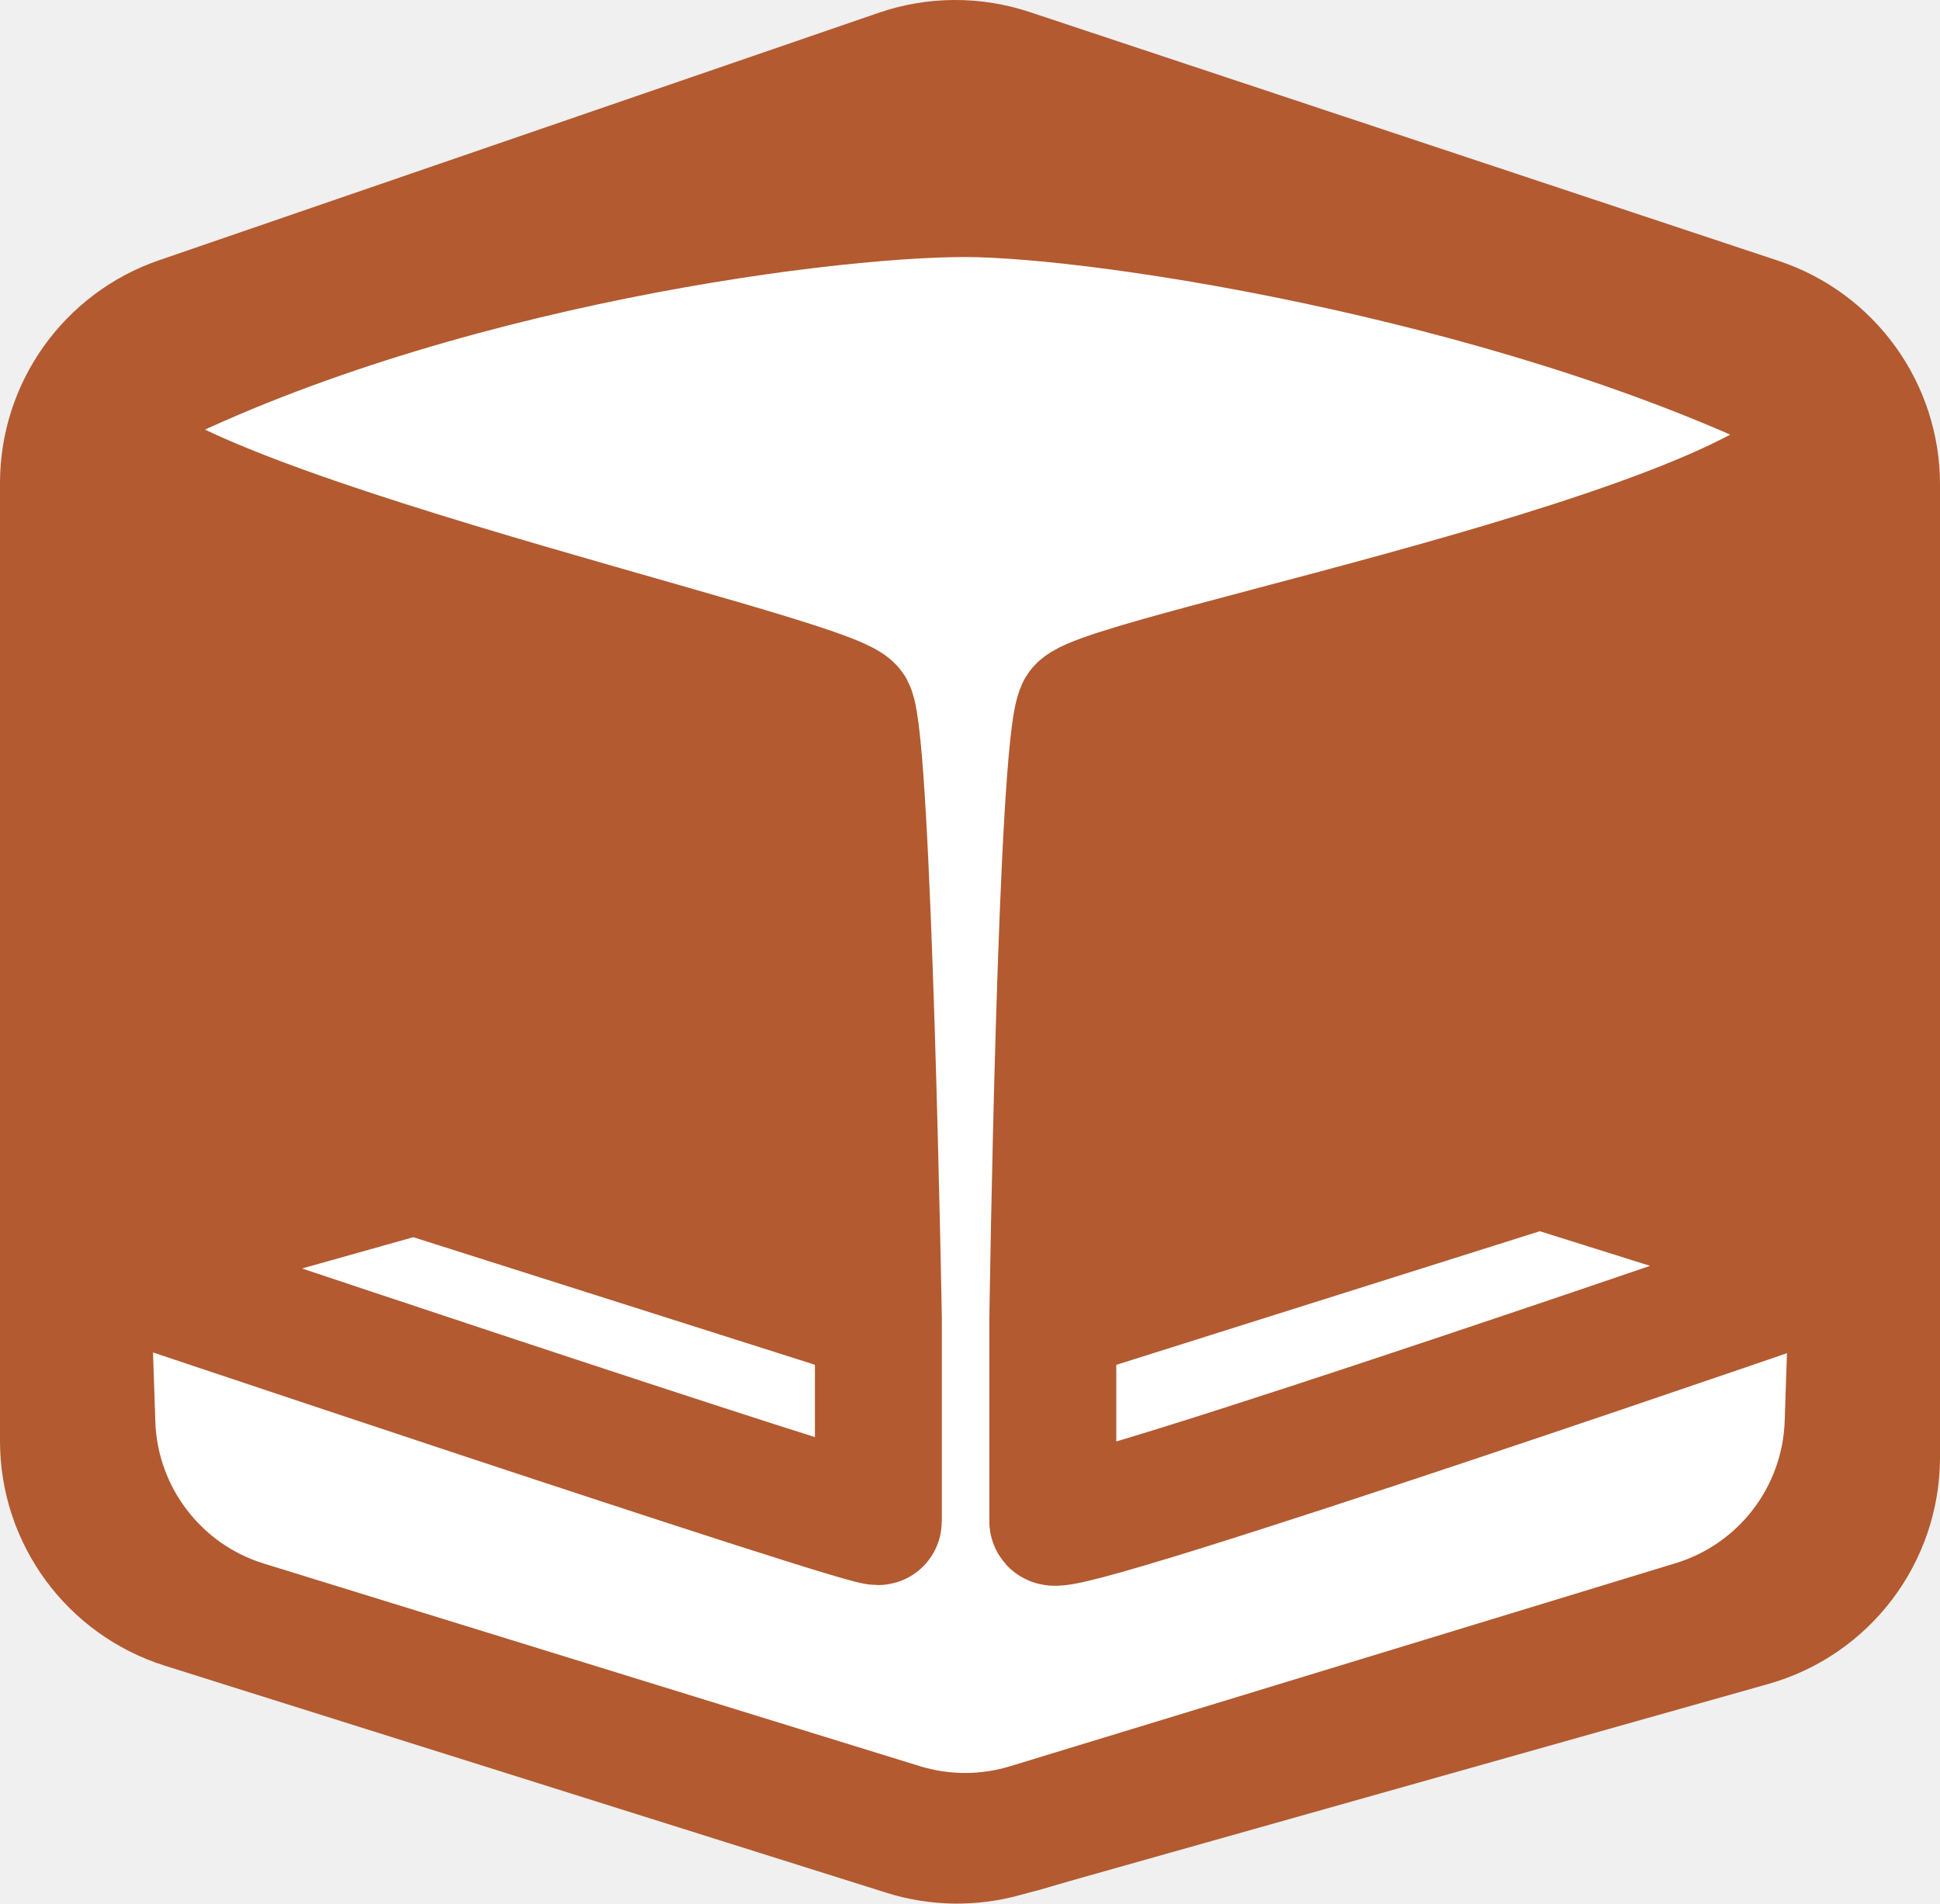
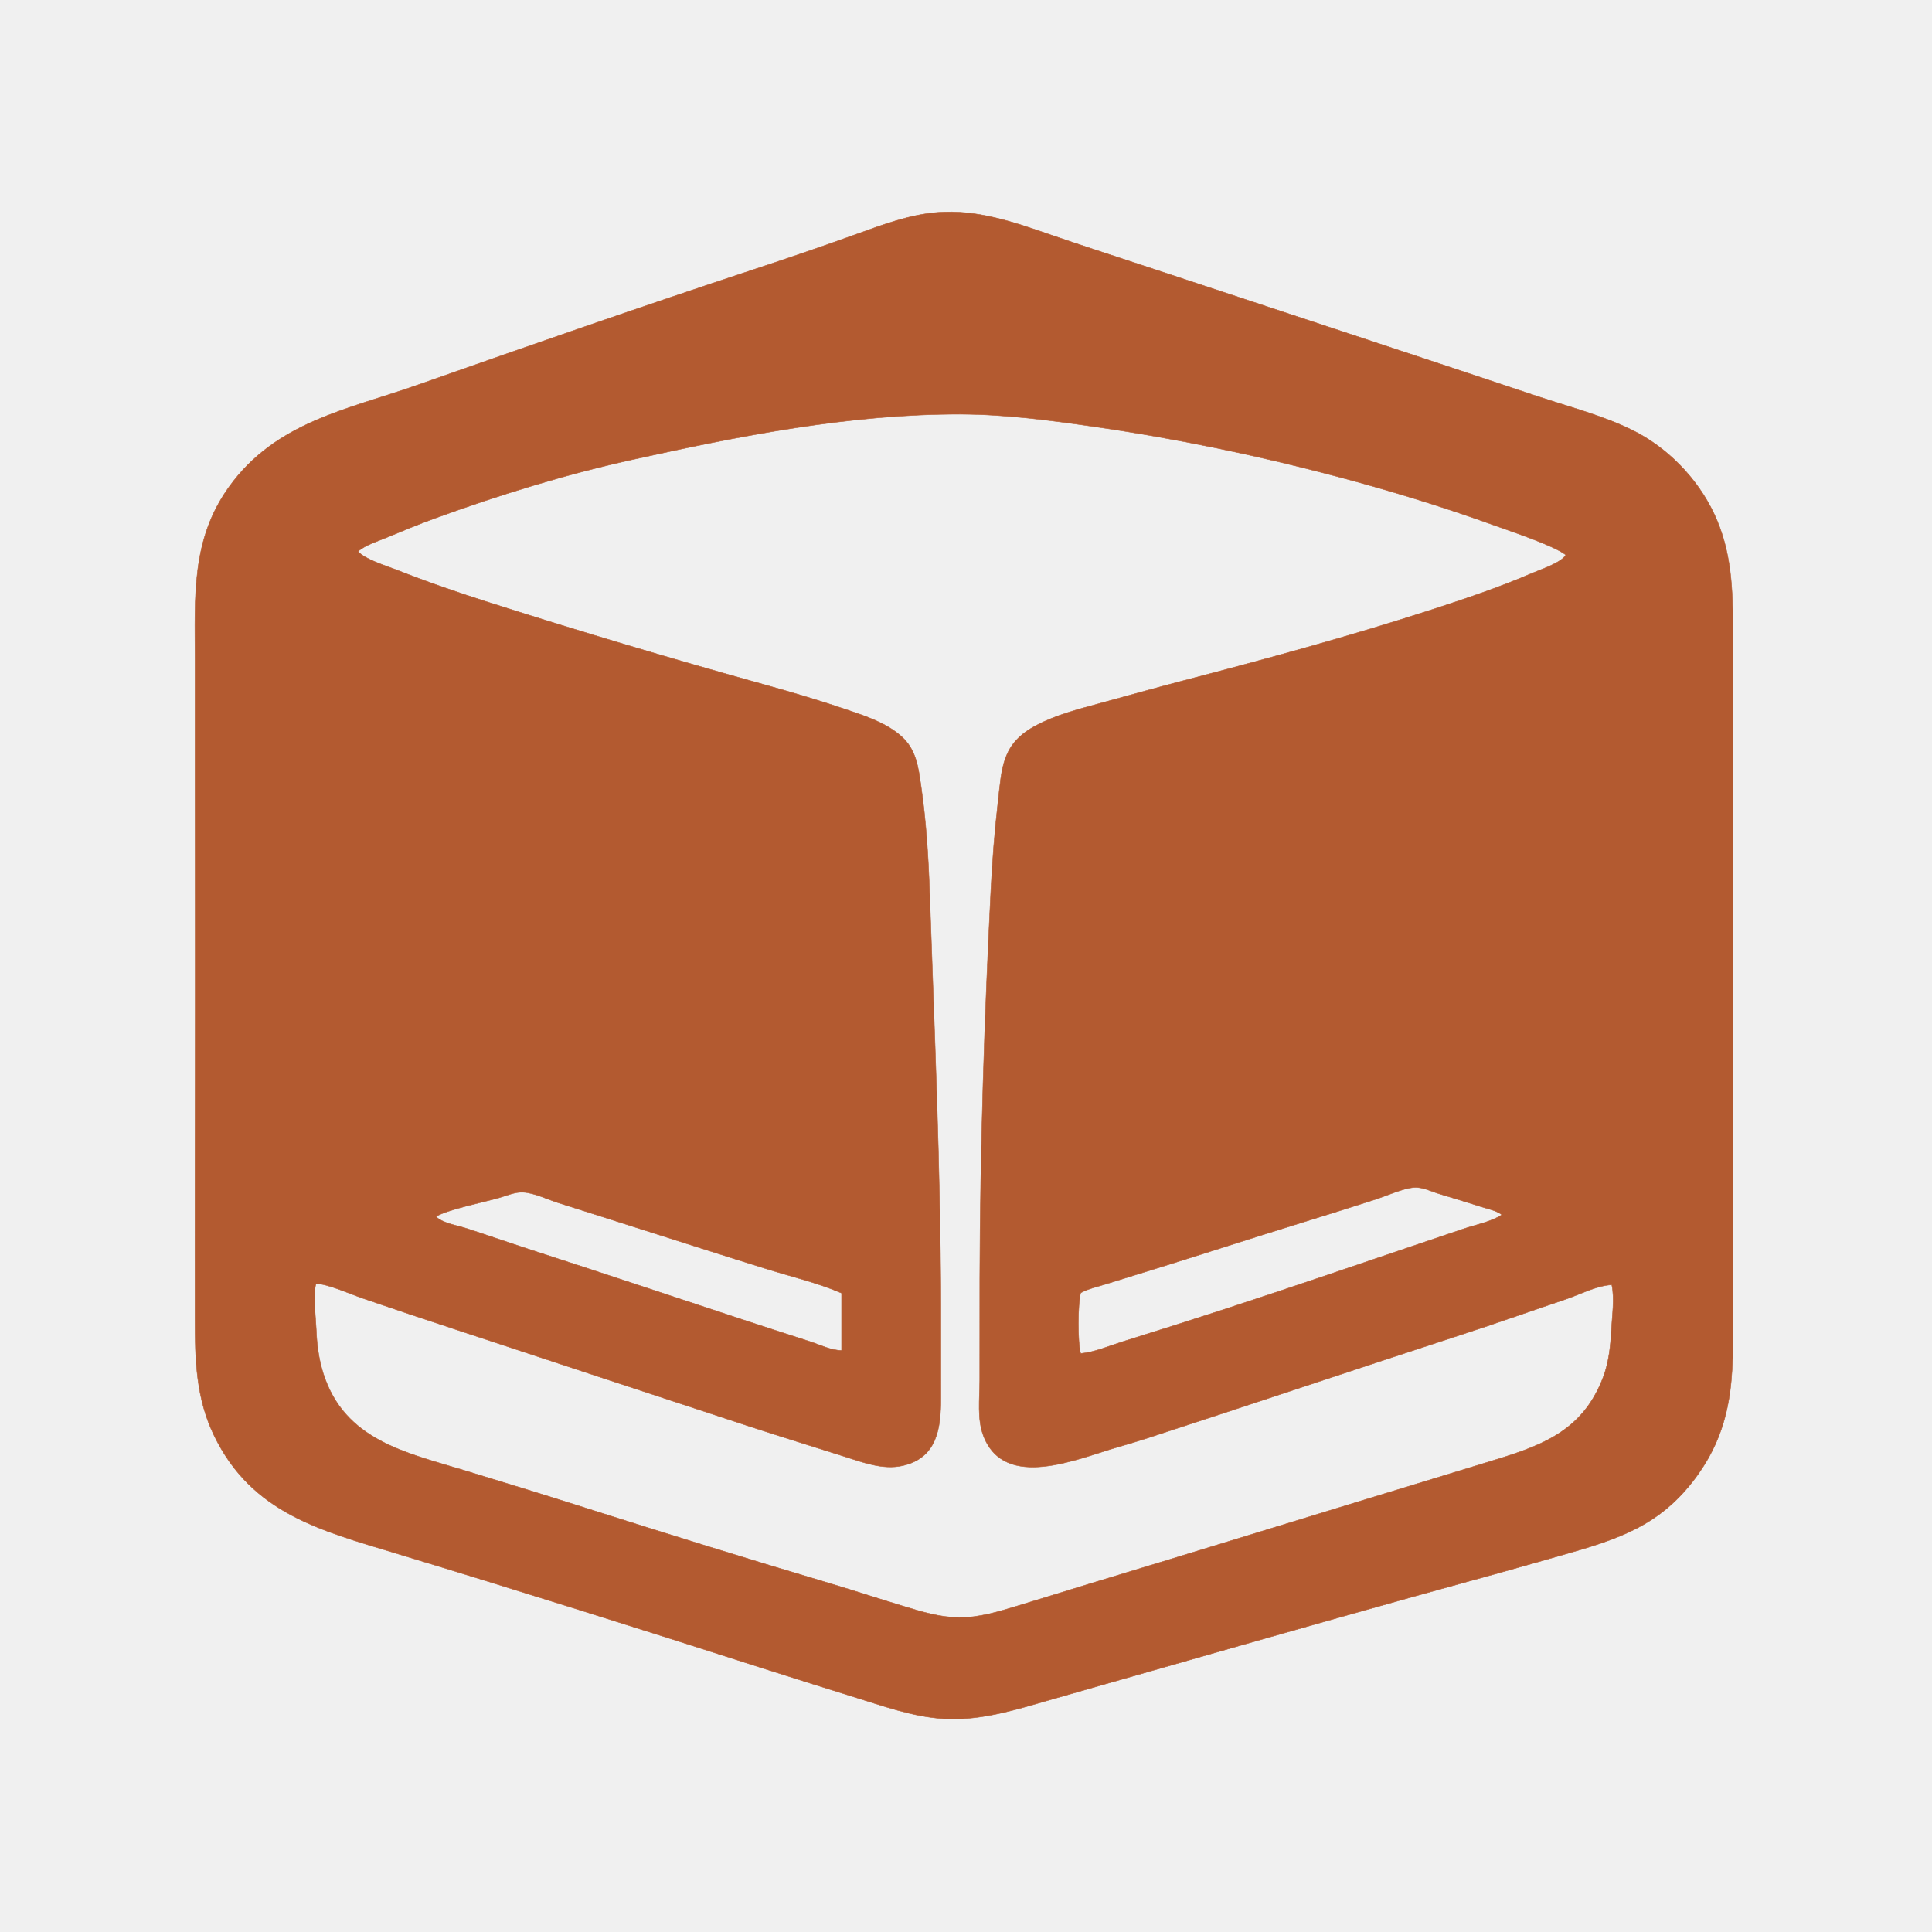
- <svg xmlns="http://www.w3.org/2000/svg" width="107" height="105" viewBox="0 0 107 105" fill="none">
-   <path d="M55.842 3.51L97.153 17.238C101.241 18.597 104 22.42 104 26.728V80.382C104 84.859 101.024 88.791 96.715 90.007L55.505 101.634C53.631 102.162 51.644 102.133 49.787 101.548L9.998 89.026C5.833 87.716 3 83.854 3 79.488V26.649C3 22.38 5.711 18.581 9.748 17.193L49.436 3.544C51.51 2.83 53.76 2.819 55.842 3.51Z" fill="#B35A30" stroke="#B35A30" stroke-width="6" />
-   <path d="M5.336 49.922C5.321 42.701 5.302 32.126 5.301 23.437C5.24 23.219 5.239 23.007 5.301 22.799C21.627 13.804 44.864 10.679 53.208 10.679C61.202 10.679 85.028 14.503 101.116 22.799C101.14 22.963 101.139 23.127 101.116 23.292C101.115 32.036 101.096 42.729 101.08 49.992C101.07 55.022 97.921 59.507 93.197 61.231L84.926 64.249L102.228 69.684L101.932 78.503C101.76 83.63 98.348 88.08 93.442 89.578L56.732 100.78C54.436 101.481 51.982 101.477 49.688 100.768L13.521 89.596C8.633 88.087 5.24 83.645 5.069 78.533L4.772 69.684L22.856 64.595L13.306 61.193C8.537 59.494 5.347 54.985 5.336 49.922Z" fill="white" />
-   <path d="M5.301 22.799C5.301 31.604 5.32 42.523 5.336 49.922C5.347 54.985 8.537 59.494 13.306 61.193L22.856 64.595M4.772 69.684C4.772 69.684 48.447 84.374 48.447 83.929C48.447 83.484 48.447 72.724 48.447 72.724C48.447 72.724 47.889 40.974 46.941 39.148C45.993 37.323 3.671 28.259 5.301 22.799C21.627 13.804 44.864 10.679 53.208 10.679C61.202 10.679 85.028 14.503 101.116 22.799C102.116 29.649 60.628 37.323 59.575 39.148C58.52 40.974 58.068 72.724 58.068 72.724C58.068 72.724 58.068 82.896 58.068 83.929C58.068 84.962 102.228 69.684 102.228 69.684M101.116 22.799C101.116 31.631 101.096 42.592 101.08 49.992C101.07 55.022 97.921 59.507 93.197 61.231L84.926 64.249M22.856 64.595L4.772 69.684L5.069 78.533C5.24 83.645 8.633 88.087 13.521 89.596L49.688 100.768C51.982 101.477 54.436 101.481 56.732 100.78L93.442 89.578C98.348 88.08 101.76 83.63 101.932 78.503L102.228 69.684L84.926 64.249M22.856 64.595L48.447 72.724M84.926 64.249L58.068 72.724" stroke="#B35A30" stroke-width="7" />
-   <path d="M46.531 39.408L7.43 25.974L6.544 58.032L48.48 72.444L47.644 54.903L46.531 39.408Z" fill="#B35A30" stroke="#B35A30" />
-   <path d="M59.997 40.597L100.456 26.562V59.31L57.93 73.621L58.816 54.081L59.997 40.597Z" fill="#B35A30" stroke="#B35A30" />
+ <svg xmlns="http://www.w3.org/2000/svg" viewBox="0 0 1024 1024" width="1024" height="1024">
+   <path d="M497.05 112.57C517.68 110.98 536.83 117.55 556.03 124.19C572.58 129.91 589.28 135.27 605.9 140.78C675.65 163.91 745.48 186.85 815.18 210.15C831.76 215.69 849.11 220.13 864.87 227.83C883.55 236.97 899.57 253.38 908.45 272.19C917.89 292.2 918.44 312.58 918.44 334.32C918.44 346.79 918.45 359.26 918.45 371.73C918.45 432.51 918.4 493.3 918.39 554.08C918.39 598.97 918.56 643.86 918.44 688.75C918.34 723.93 920.97 752.74 899.11 782.66C880.16 808.58 857.77 815.76 828.23 824.12C817.29 827.22 806.38 830.41 795.42 833.42C734.07 850.24 672.85 867.69 611.7 885.19C593.05 890.53 574.38 895.81 555.74 901.18C539.54 905.85 523.39 910.86 506.39 911.1C489.49 911.35 473.95 906.12 458.05 901.12C439.85 895.4 421.62 889.76 403.45 883.92C339.07 863.23 274.47 842.85 209.74 823.24C169.82 811.14 133.55 801.95 113.64 761.2C103.9 741.27 103.36 720.81 103.36 699.03C103.36 686.87 103.35 674.72 103.34 662.56C103.31 602.09 103.54 541.61 103.44 481.14C103.36 437.19 103.38 393.23 103.38 349.28C103.38 316.56 101.21 286.27 121.25 258.29C146.15 223.5 184.1 217.19 222.07 203.8C281.26 182.93 340.66 162.29 400.25 142.6C418.17 136.68 436.11 130.55 453.86 124.16C467.85 119.12 482.11 113.71 497.05 112.57ZM829.92 294.11C823.4 289.07 801.3 281.78 792.56 278.61C764.89 268.6 736.83 260.03 708.4 252.48C666.23 241.28 623.43 232.41 580.25 226.17C556.7 222.77 533.03 219.61 509.19 219.53C450.63 219.35 391.87 231.05 334.93 243.66C299.4 251.52 264.55 262.32 230.38 274.75C221.8 277.88 213.41 281.36 204.98 284.87C199.97 286.95 193.88 288.77 189.72 292.24C193.6 296.61 204.31 299.73 209.97 301.97C226.13 308.36 242.6 314.03 259.15 319.31C307.32 334.69 355.79 349.15 404.51 362.7C419.21 366.79 433.95 371.14 448.4 376.04C458.64 379.52 469.69 383.05 477.89 390.42C485.67 397.41 486.73 406.75 488.16 416.61C490.85 435.03 492.05 454.12 492.69 472.72C495.2 545.67 498.46 618.53 498.66 691.55C498.7 708.07 498.68 724.59 498.67 741.11C498.66 756.92 496.77 772.77 478.25 776.86C467.8 779.17 457.05 774.97 447.22 771.85C430.42 766.5 413.57 761.36 396.81 755.86C344.97 738.83 293.16 721.69 241.35 704.59C224.97 699.18 208.58 693.73 192.26 688.12C185.74 685.88 173.92 680.53 167.52 680.33C165.74 685.77 167.37 698.41 167.61 704.64C167.91 712.5 168.94 720.44 171.33 727.95C182.58 763.33 214.98 769.88 246.14 779.36C268.06 786.02 289.97 792.77 311.79 799.72C354.49 813.3 397.36 826.61 440.31 839.38C453.25 843.23 466.07 847.47 478.98 851.37C488.64 854.29 498.06 857.21 508.26 857.31C518.93 857.42 529.12 854.24 539.21 851.19C552.35 847.23 565.43 843.1 578.57 839.12C626.6 824.58 674.55 809.79 722.54 795.13C744.04 788.56 765.54 781.97 787.05 775.42C815.12 766.87 838.48 759.92 849.82 729.7C852.81 721.71 853.65 713.1 854.09 704.64C854.48 697.19 855.85 688.22 854.27 680.97C846.15 681.37 837.26 686.15 829.52 688.75C811.83 694.7 794.24 700.97 776.5 706.76C720.14 725.13 663.96 744.06 607.58 762.41C602.34 764.11 597.04 765.66 591.75 767.19C571.1 773.15 532.68 790.11 521.34 761.26C517.8 752.24 519.29 741.24 519.29 731.76C519.29 713.68 519.28 695.6 519.32 677.52C519.51 608.94 521.72 540.28 525.19 471.79C525.97 456.41 527.13 441.05 528.89 425.75C531.09 406.75 530.8 394.12 549.44 384.36C559.87 378.89 571.57 375.9 582.87 372.82C597.57 368.81 612.23 364.68 626.98 360.83C671.08 349.3 715.25 337.29 758.61 323.22C776.64 317.37 794.65 311.32 812.07 303.79C816.75 301.77 827.44 298.33 829.92 294.11ZM796.04 643.86C793.07 641.55 788.75 640.79 785.09 639.61C777.7 637.24 770.27 634.98 762.84 632.75C758.69 631.51 753.91 629.03 749.53 629.37C743.37 629.85 734.91 633.81 728.87 635.75C715.15 640.15 701.4 644.5 687.64 648.74C661.99 656.66 636.48 665.01 610.83 672.93C602.49 675.5 594.17 678.1 585.84 680.68C581.49 682.02 576.79 683.06 572.79 685.22C571.2 691.05 571.08 711.69 572.79 717.4C580.18 716.7 587.68 713.45 594.76 711.2C604.94 707.98 615.13 704.82 625.3 701.58C659.85 690.57 694.23 679.01 728.55 667.28C744.14 661.95 759.79 656.75 775.39 651.43C782 649.17 790.24 647.66 796.04 643.86ZM446.06 685.37C433.63 679.99 419.91 676.75 406.97 672.75C383.7 665.53 360.5 658.04 337.27 650.66C323.55 646.3 309.85 641.88 296.11 637.58C290.27 635.75 283.4 632.28 277.27 631.91C273 631.65 268.24 633.81 264.17 634.96C256.44 637.13 236.93 641.15 231.09 644.79C234.42 648.33 242.44 649.51 247.24 651.08C259.64 655.13 271.97 659.42 284.39 663.44C320.74 675.24 357.01 687.34 393.3 699.34C405.32 703.31 417.37 707.2 429.42 711.1C434.59 712.78 440.62 715.81 446.06 715.77C446.06 705.63 446.06 695.5 446.06 685.37Z" fill="#b35a30" fill-rule="evenodd" stroke="#b35a30" stroke-width="0.25" stroke-linejoin="round" />
</svg>
